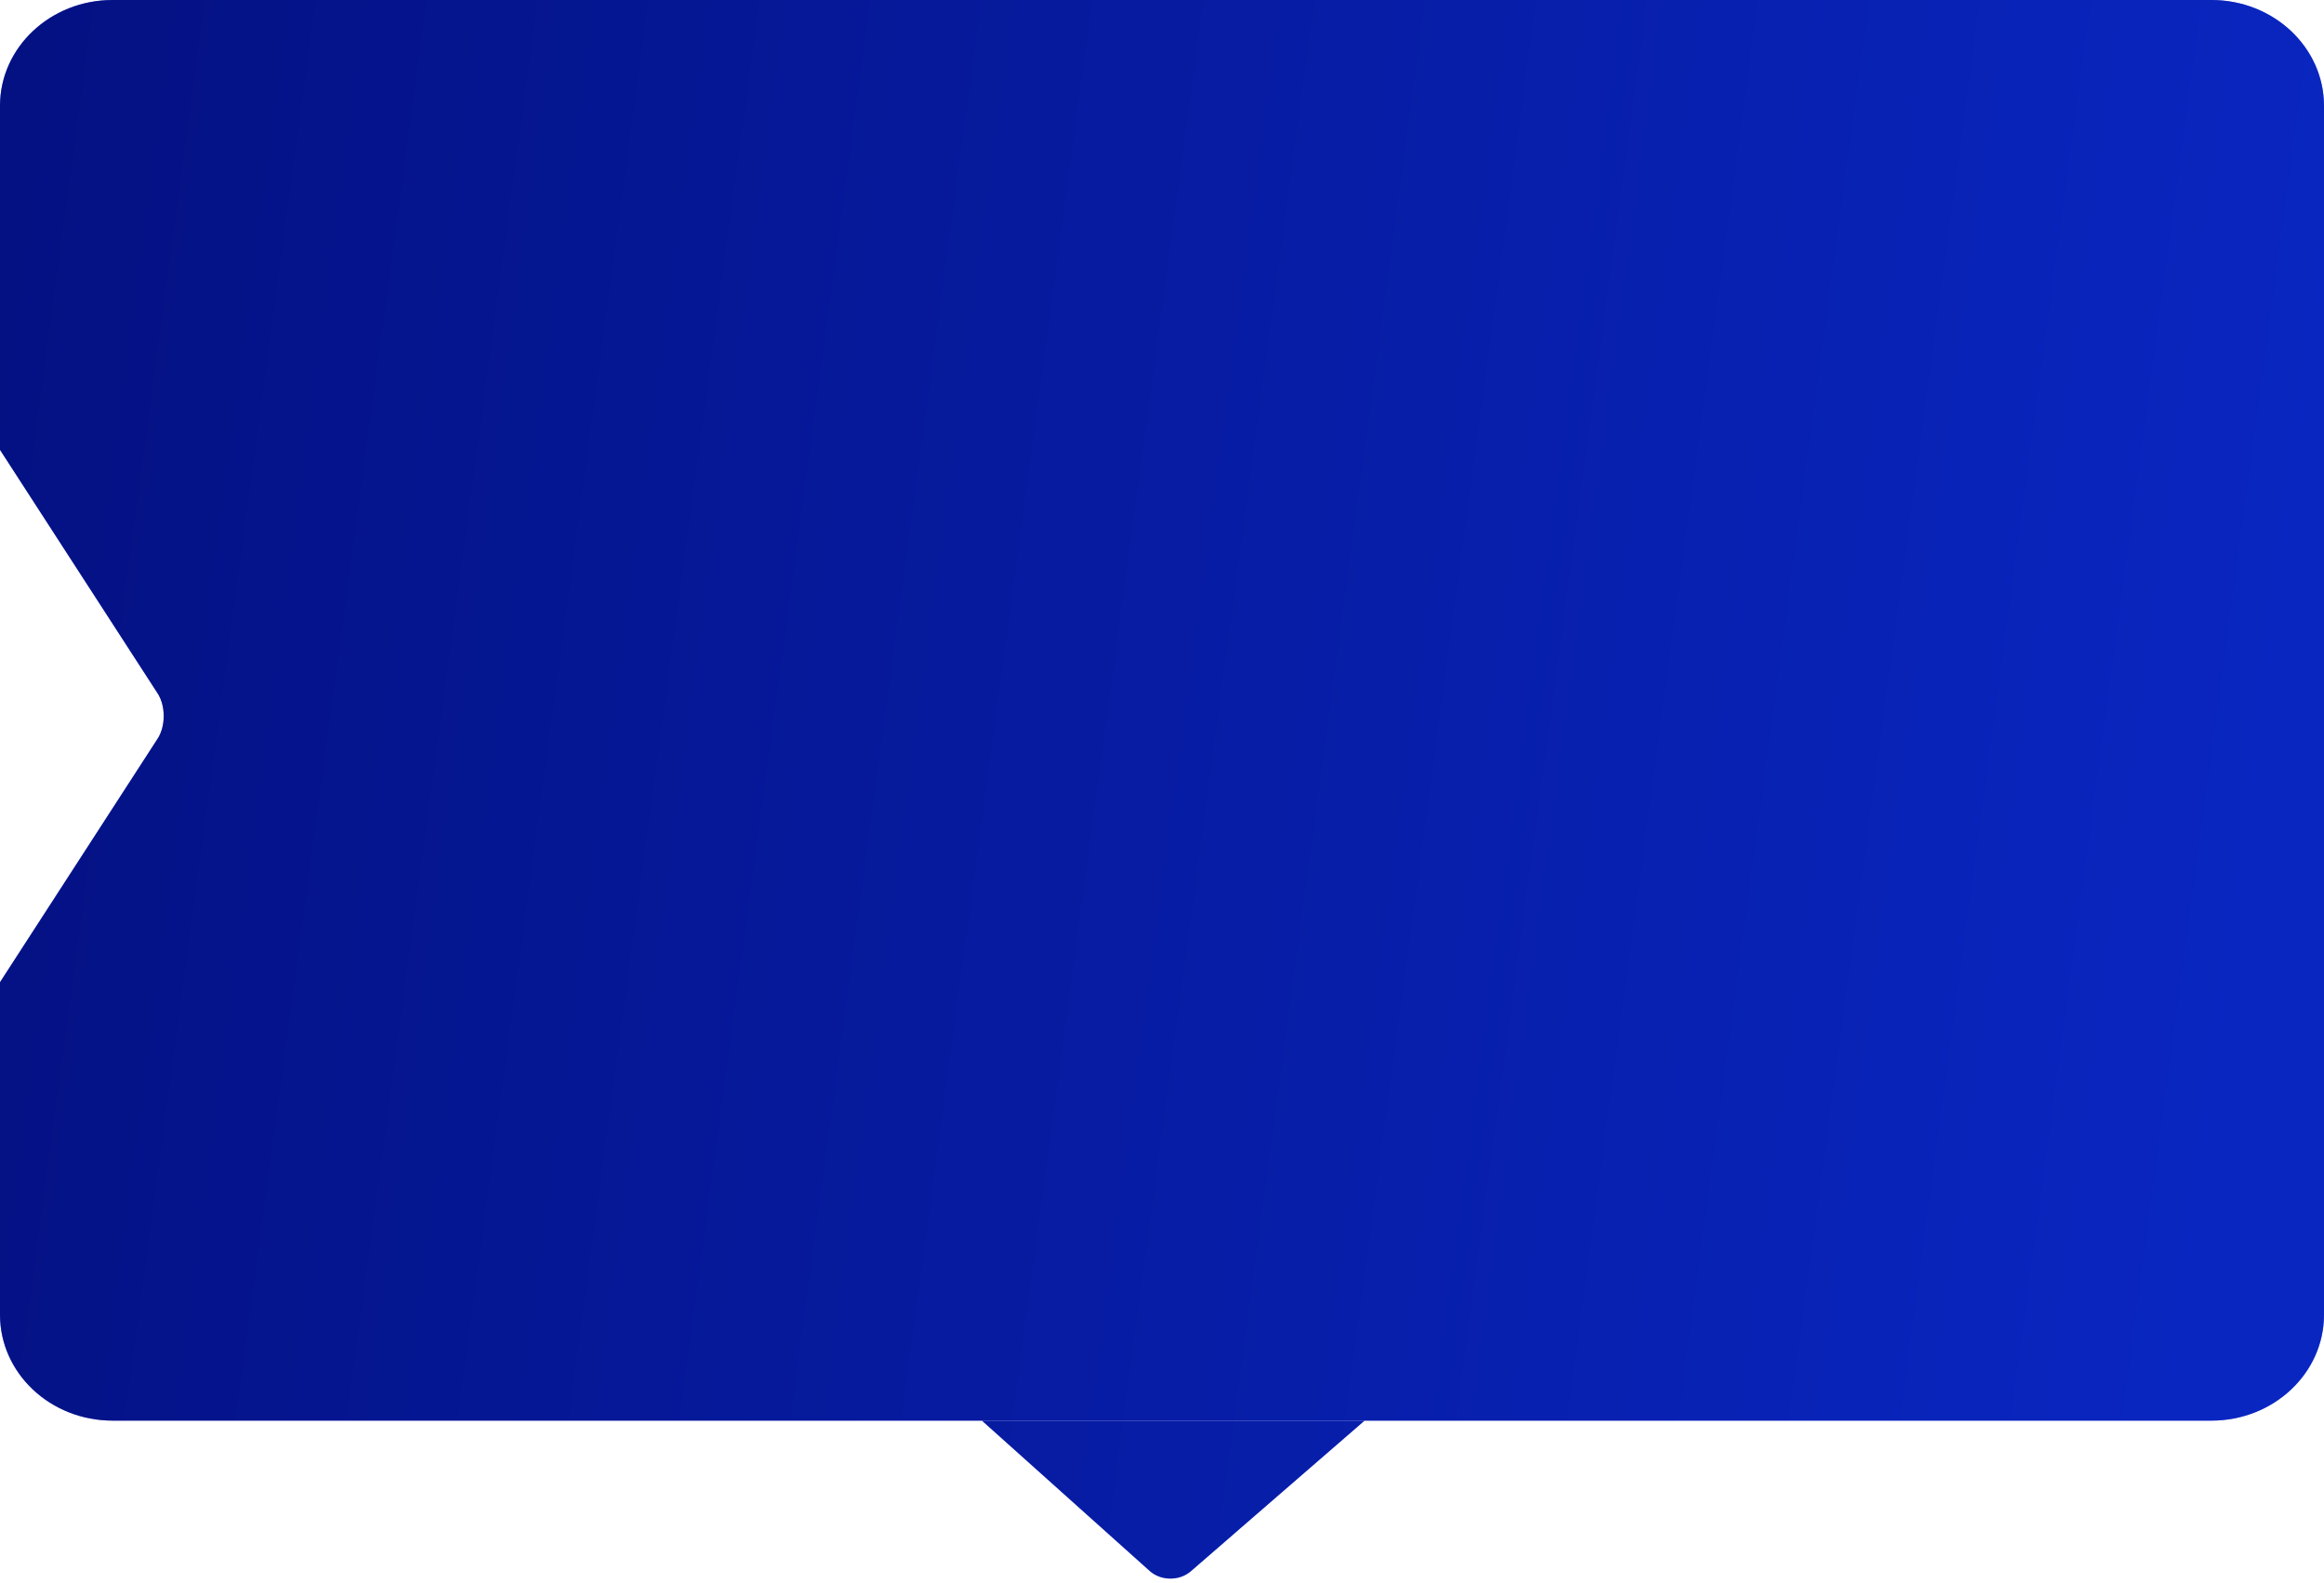
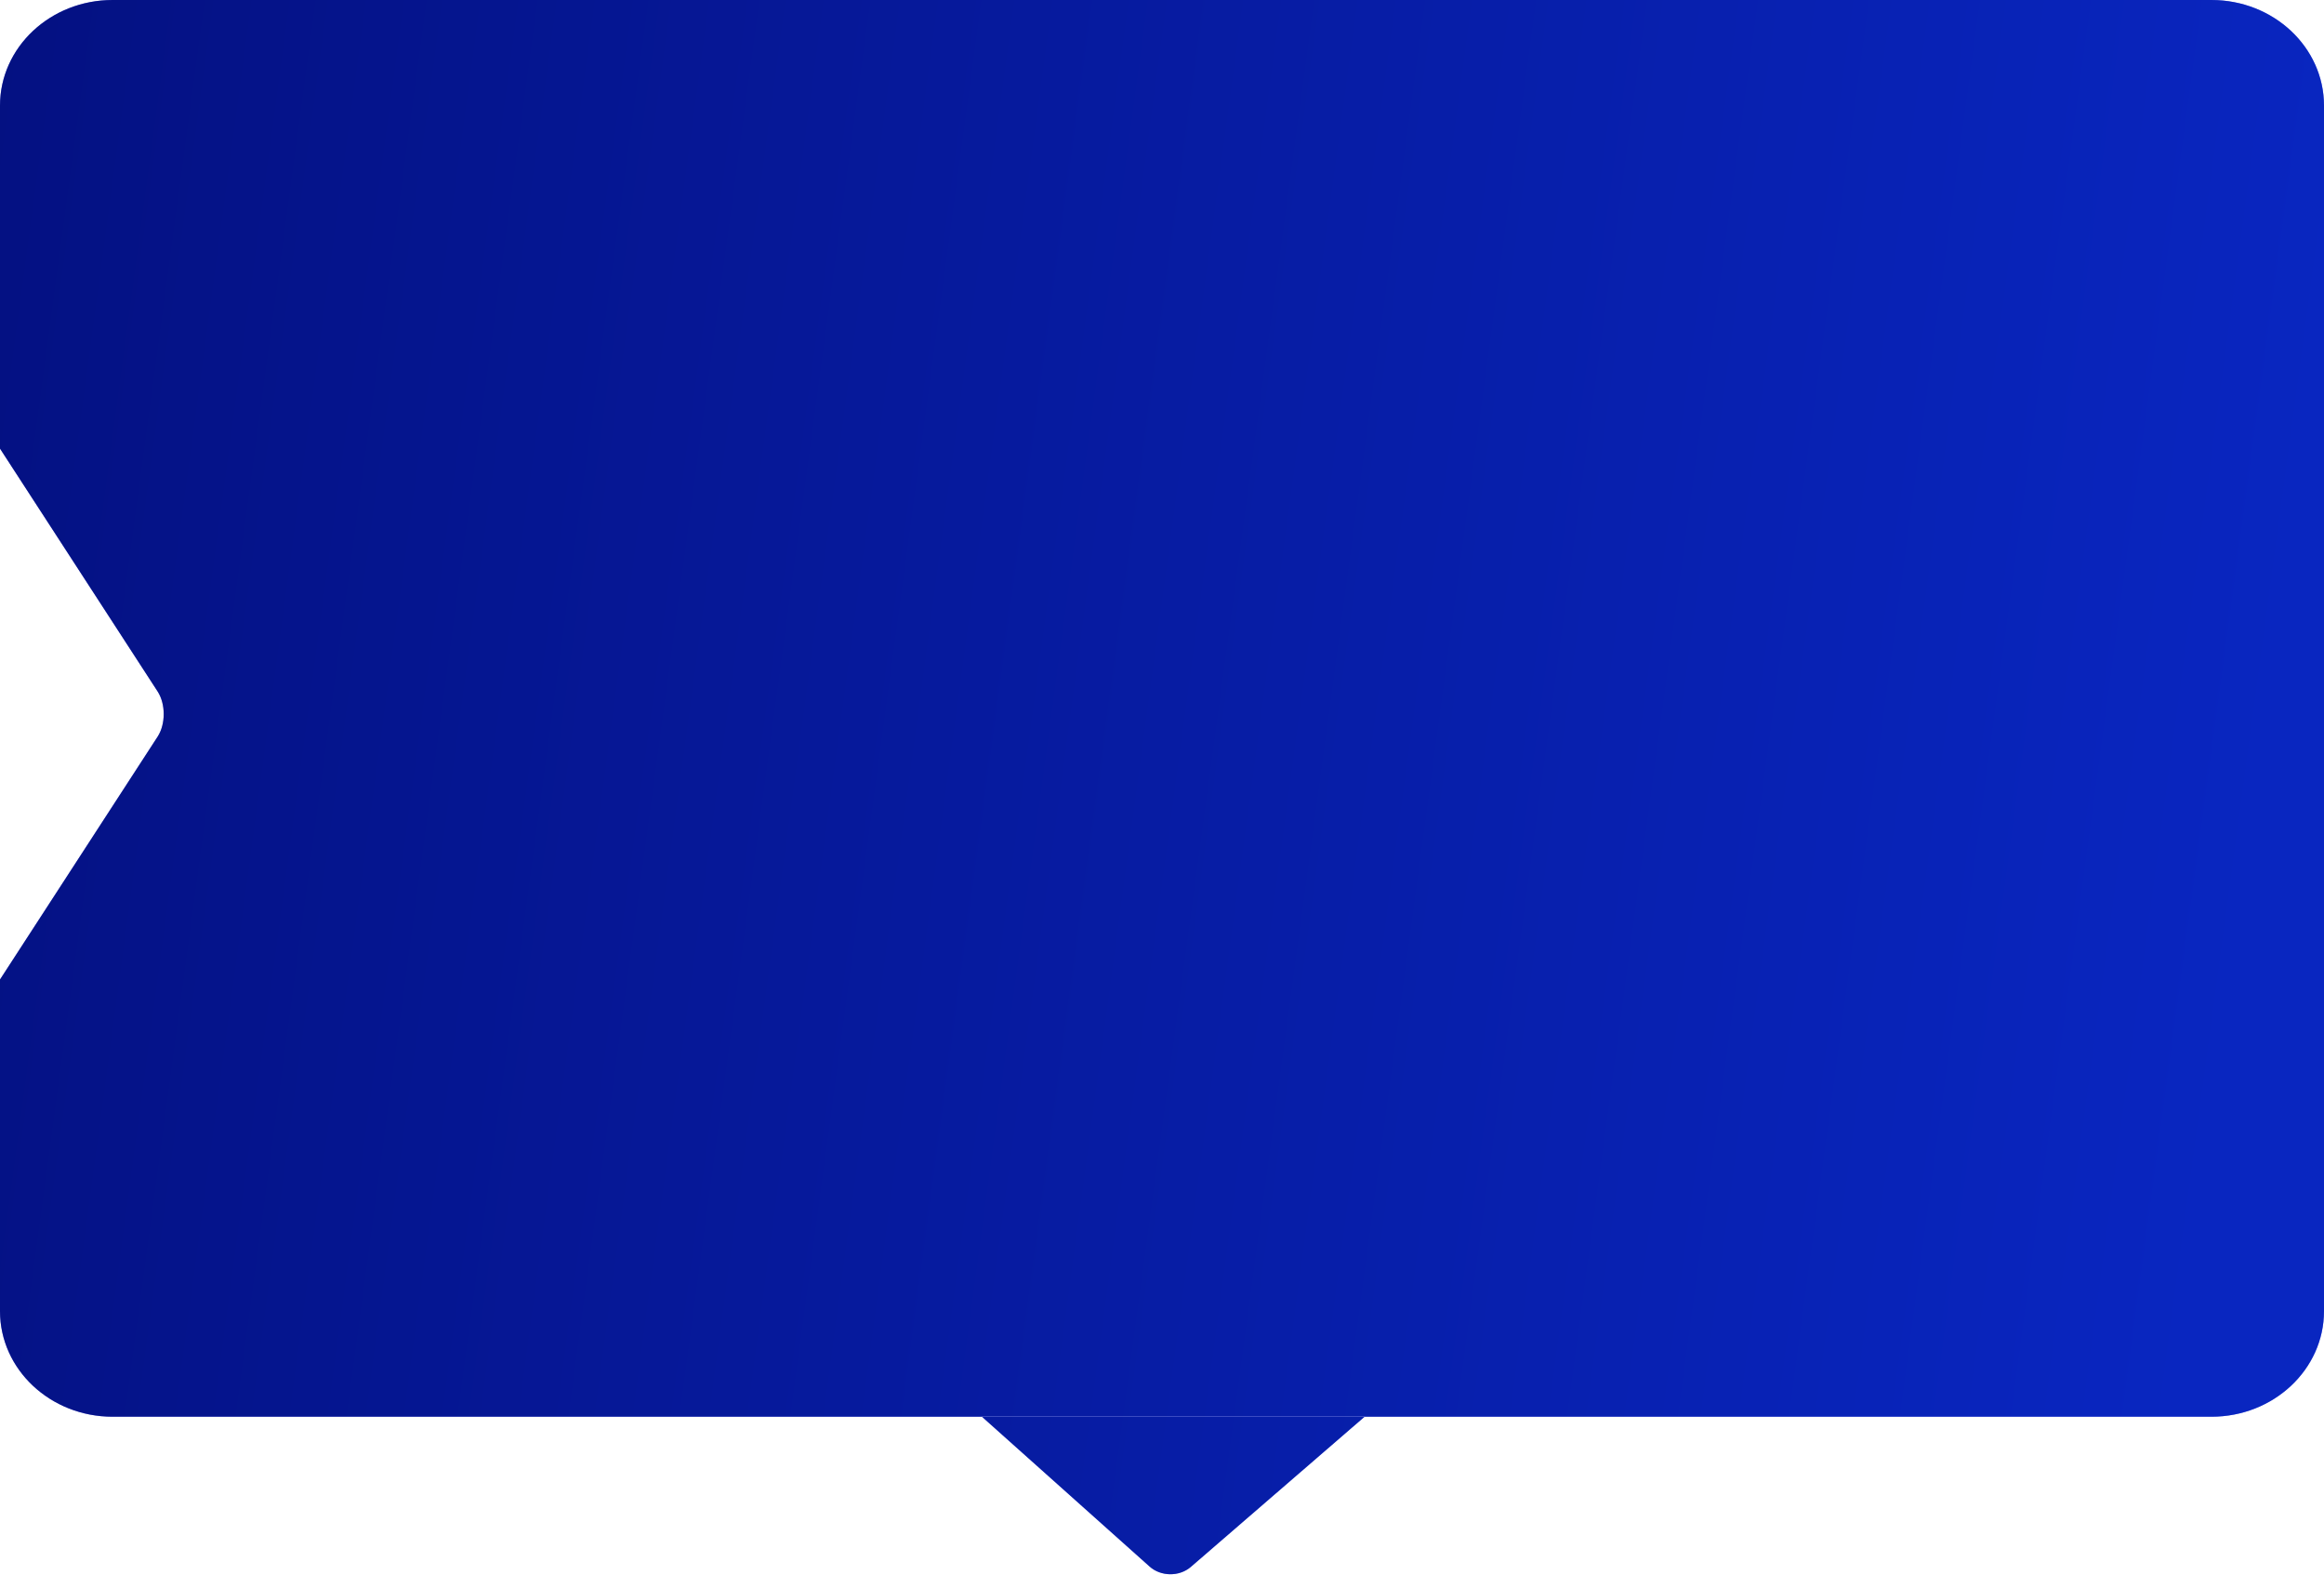
- <svg xmlns="http://www.w3.org/2000/svg" width="439" height="299" viewBox="0 0 439 299" fill="none">
-   <path d="M21.259 0C9.518 0 0 8.954 0 20V84.982L29.78 130.995C31.307 133.354 31.307 137.178 29.78 139.537L0 185.55V248.372C0 259.418 9.518 268.372 21.259 268.372H219.5H417.741C429.482 268.372 439 259.418 439 248.372V20C439 8.954 429.482 0 417.741 0H21.259Z" fill="#969AF7" />
-   <path d="M21.259 0C9.518 0 0 8.954 0 20V84.982L29.78 130.995C31.307 133.354 31.307 137.178 29.78 139.537L0 185.55V248.372C0 259.418 9.518 268.372 21.259 268.372H219.5H417.741C429.482 268.372 439 259.418 439 248.372V20C439 8.954 429.482 0 417.741 0H21.259Z" fill="url(#paint0_linear_2112_88)" />
-   <path d="M185.485 268.372H219.5H257.766L224.917 296.848C222.744 298.704 219.266 298.658 217.149 296.745L185.485 268.372Z" fill="#969AF7" />
-   <path d="M185.485 268.372H219.5H257.766L224.917 296.848C222.744 298.704 219.266 298.658 217.149 296.745L185.485 268.372Z" fill="url(#paint1_linear_2112_88)" />
+ <svg xmlns="http://www.w3.org/2000/svg" width="440" height="298" viewBox="0 0 440 298" fill="none">
+   <path d="M21.308 0C9.54 0 0 8.948 0 19.986V84.922L29.848 130.903C31.378 133.26 31.378 137.081 29.848 139.438L0 185.419V248.197C0 259.235 9.54 268.183 21.308 268.183H220H418.693C430.46 268.183 440 259.235 440 248.197V19.986C440 8.948 430.46 0 418.693 0H21.308Z" fill="#969AF7" />
+   <path d="M21.308 0C9.54 0 0 8.948 0 19.986V84.922L29.848 130.903C31.378 133.26 31.378 137.081 29.848 139.438L0 185.419V248.197C0 259.235 9.54 268.183 21.308 268.183H220H418.693C430.46 268.183 440 259.235 440 248.197V19.986C440 8.948 430.46 0 418.693 0H21.308Z" fill="url(#paint0_linear_2112_89)" />
+   <path d="M185.908 268.183H220H258.354L225.43 296.638C223.252 298.493 219.766 298.447 217.644 296.536L185.908 268.183Z" fill="#969AF7" />
+   <path d="M185.908 268.183H220H258.354L225.43 296.638C223.252 298.493 219.766 298.447 217.644 296.536L185.908 268.183Z" fill="url(#paint1_linear_2112_89)" />
  <defs>
-     <linearGradient id="paint0_linear_2112_88" x1="-53.41" y1="-23.354" x2="441.531" y2="43.258" gradientUnits="userSpaceOnUse">
+     <linearGradient id="paint0_linear_2112_89" x1="-53.531" y1="-23.337" x2="442.484" y2="43.618" gradientUnits="userSpaceOnUse">
      <stop offset="0.085" stop-color="#041080" />
      <stop offset="1" stop-color="#0926C0" />
    </linearGradient>
-     <linearGradient id="paint1_linear_2112_88" x1="-53.41" y1="-23.354" x2="441.531" y2="43.258" gradientUnits="userSpaceOnUse">
+     <linearGradient id="paint1_linear_2112_89" x1="-53.531" y1="-23.337" x2="442.484" y2="43.618" gradientUnits="userSpaceOnUse">
      <stop offset="0.085" stop-color="#041080" />
      <stop offset="1" stop-color="#0926C0" />
    </linearGradient>
  </defs>
</svg>
